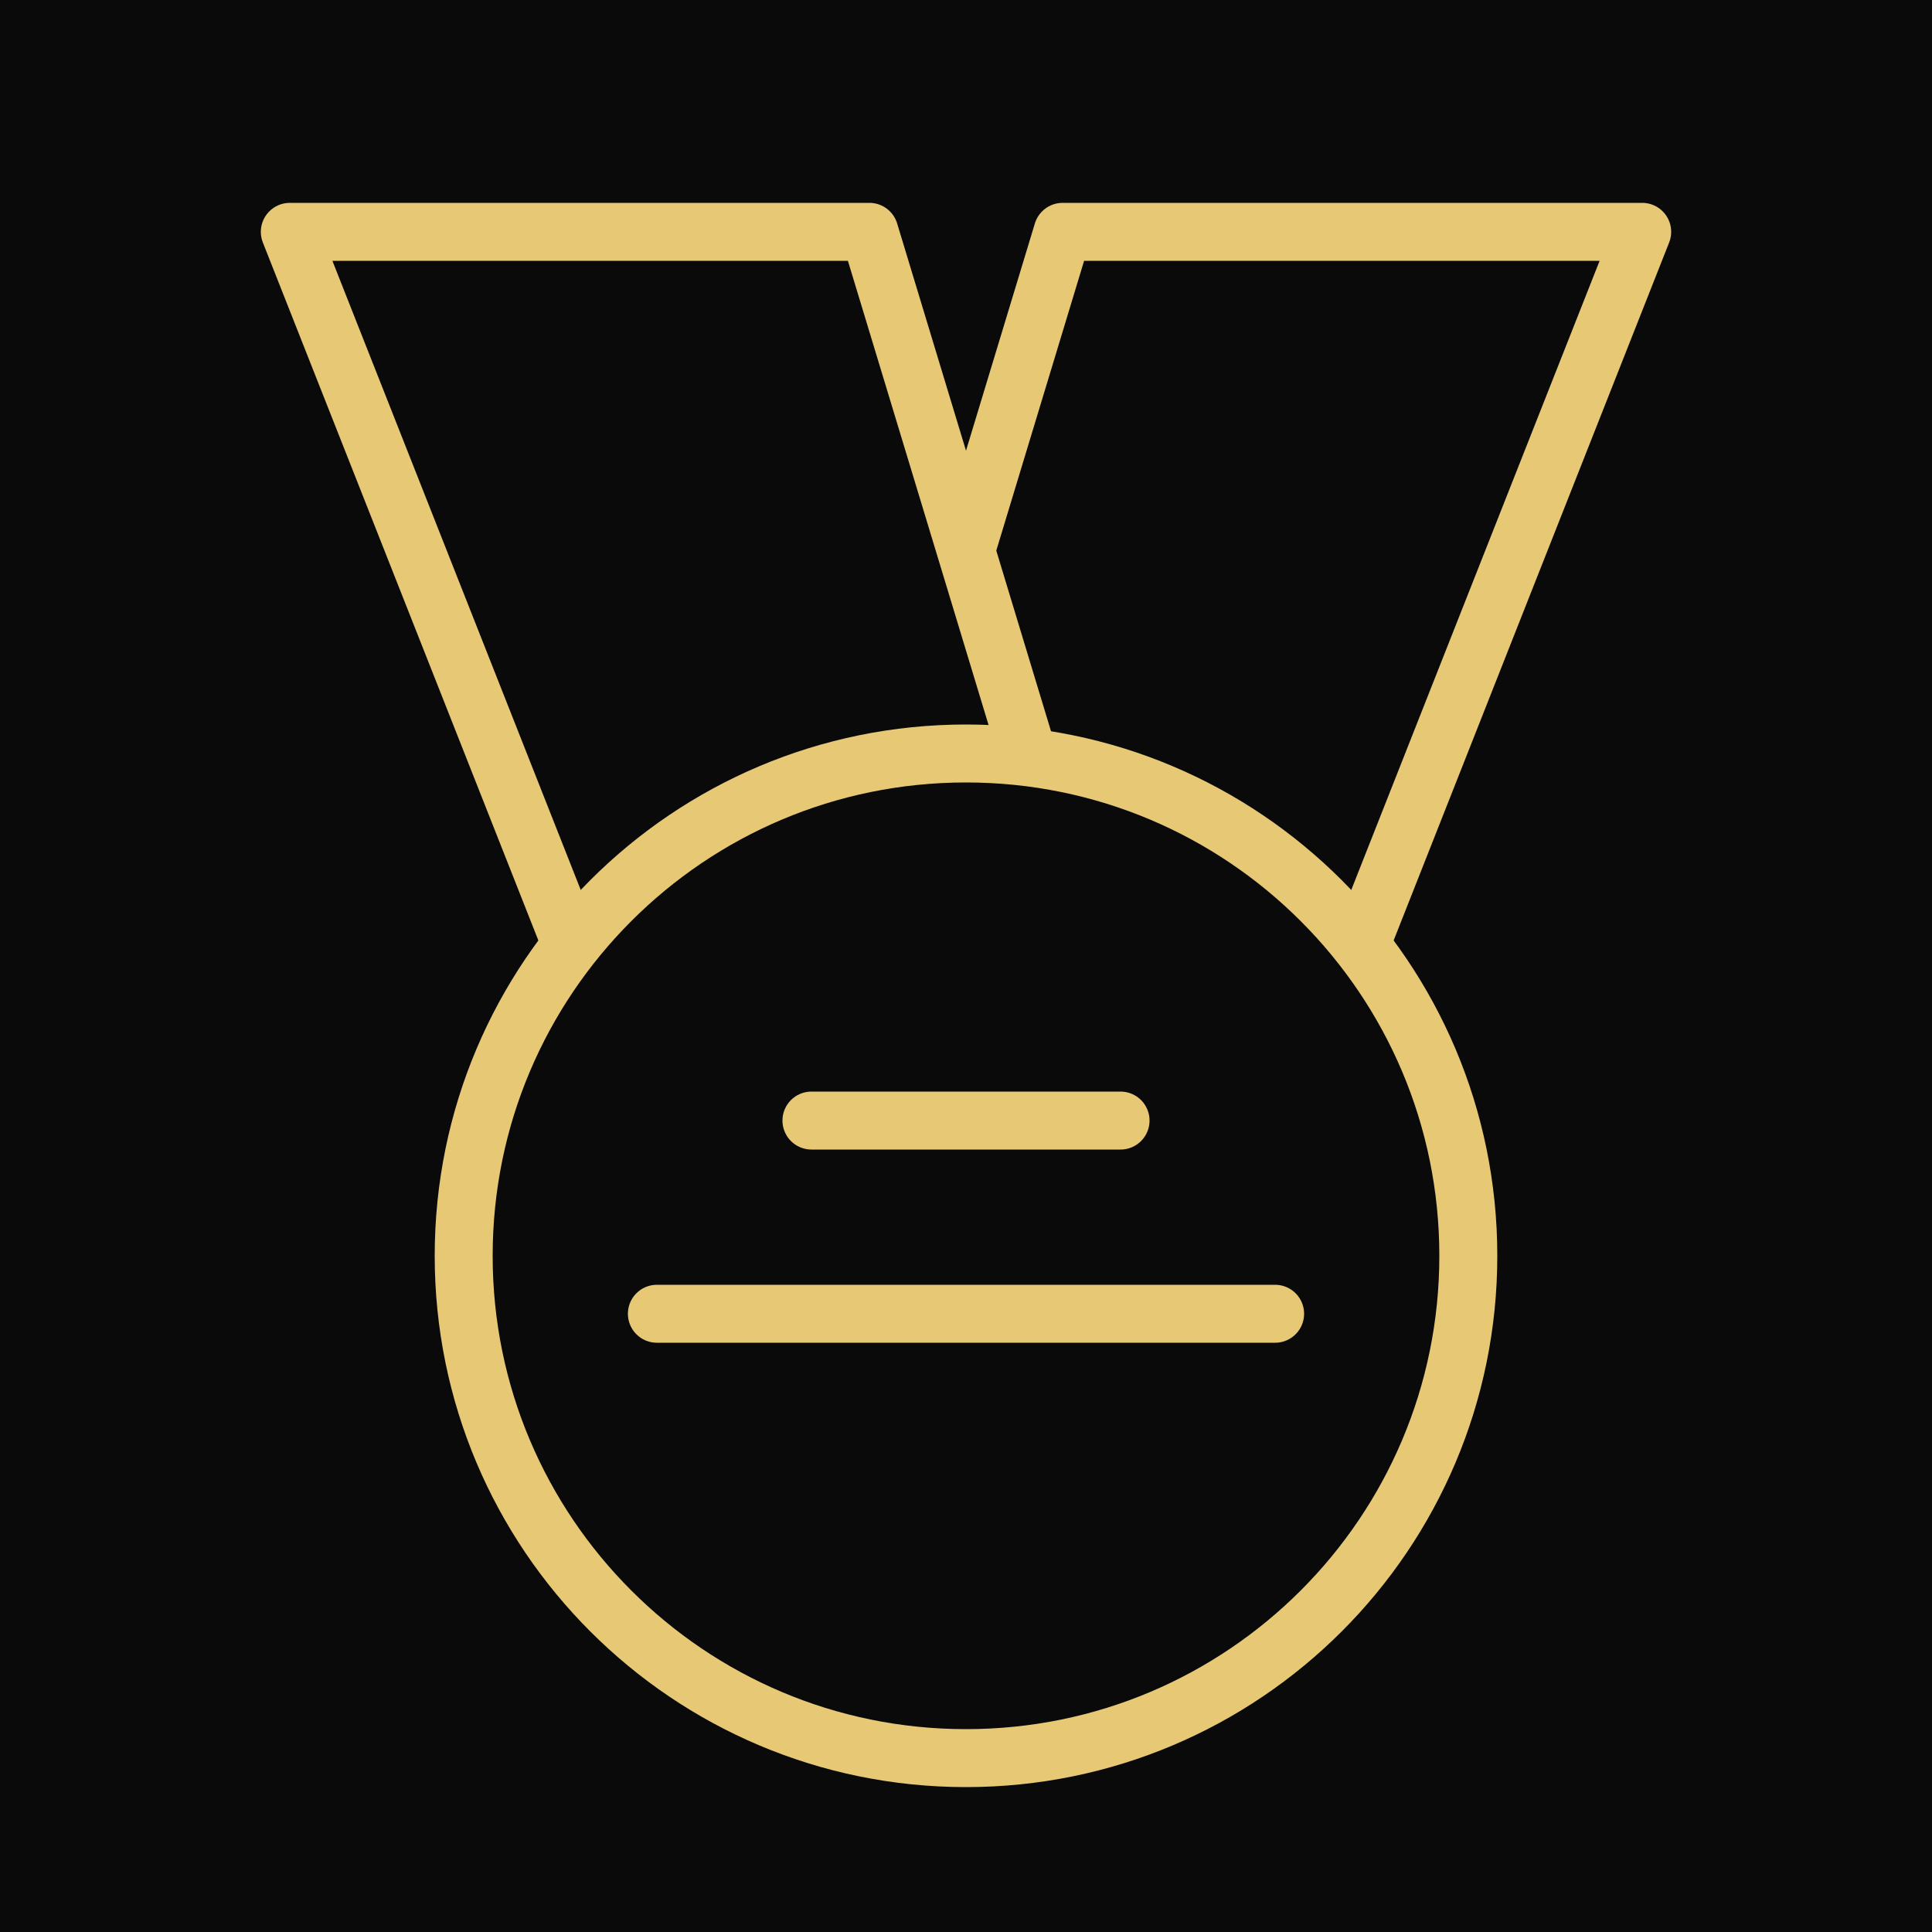
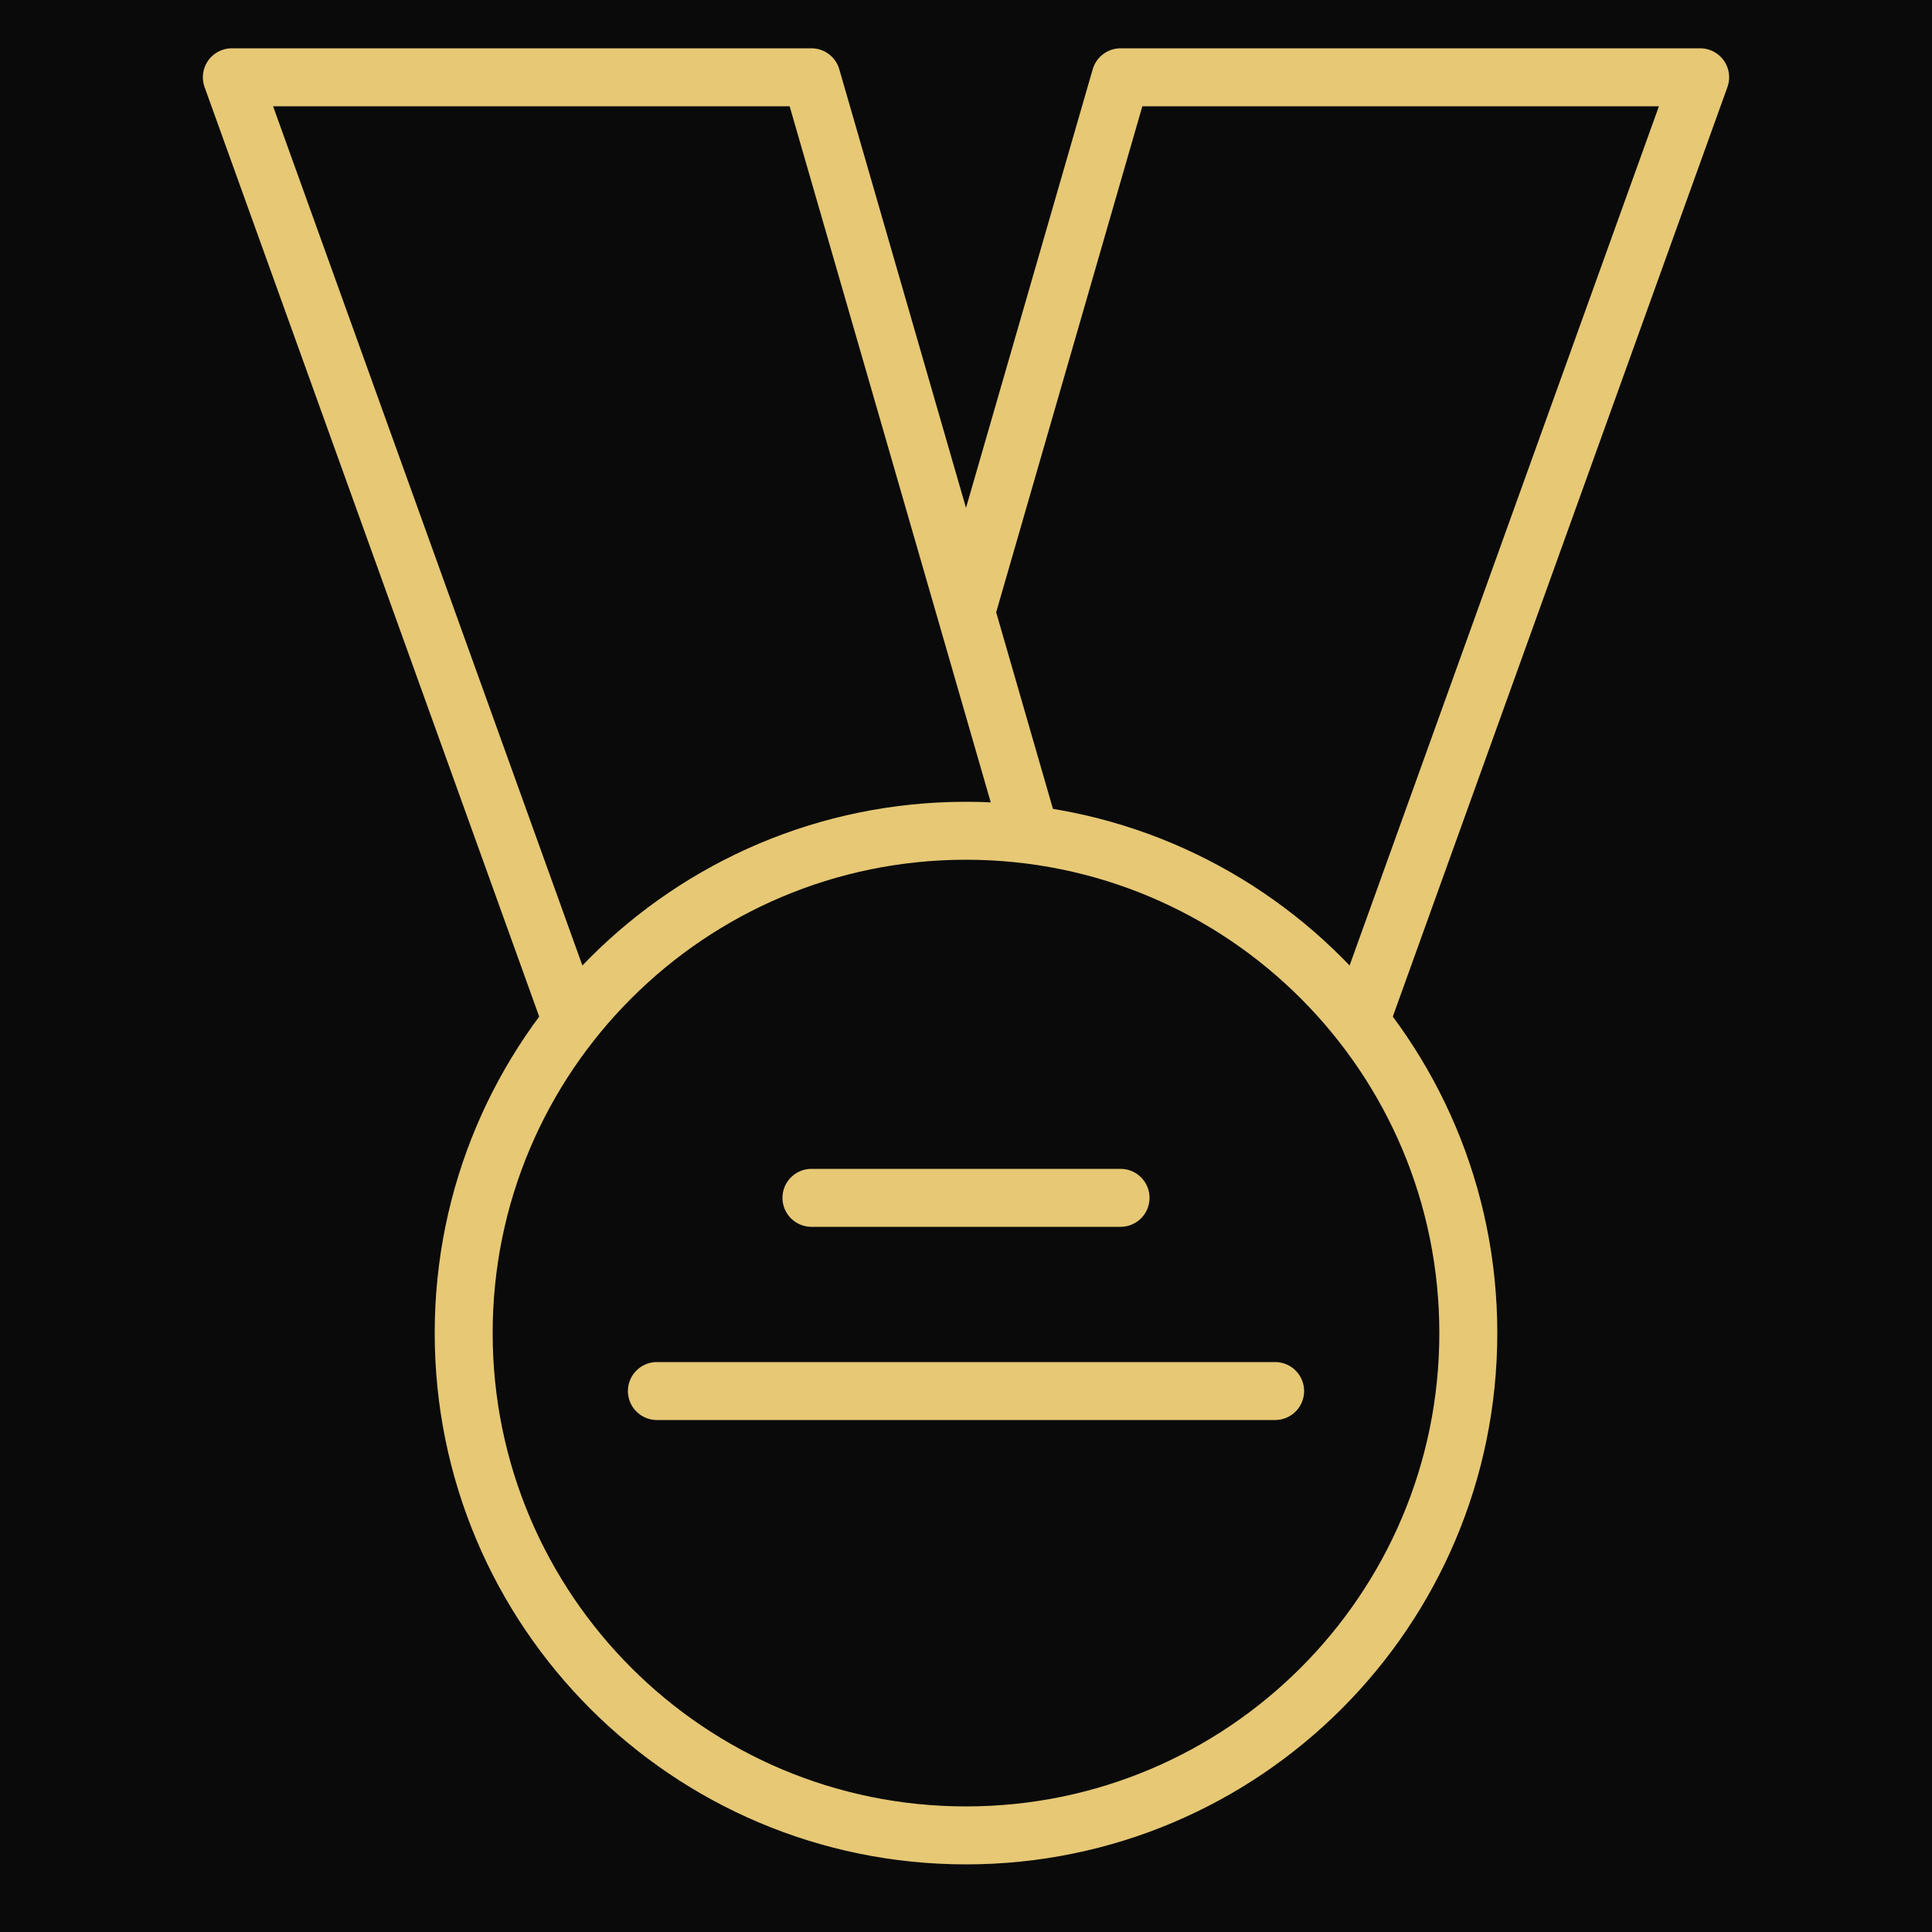
<svg xmlns="http://www.w3.org/2000/svg" viewBox="0 0 100 100">
  <rect width="100" height="100" fill="#0A0A0B" />
  <g stroke="#E6C875" stroke-width="3" fill="#0A0A0B" stroke-linejoin="round">
-     <polygon points="55,12 85,12 70,50 45,45" />
-     <polygon points="15,12 45,12 55,45 30,50" />
-     <circle cx="50" cy="65" r="26" />
+     <polygon points="58,4 88,4 70,54 45,49" />
+     <polygon points="12,4 42,4 55,49 30,54" />
+     <circle cx="50" cy="69" r="26" />
  </g>
  <g stroke="#E6C875" stroke-width="3" stroke-linecap="round">
-     <line x1="42" y1="58" x2="58" y2="58" />
-     <line x1="34" y1="68" x2="66" y2="68" />
+     <line x1="42" y1="62" x2="58" y2="62" />
+     <line x1="34" y1="72" x2="66" y2="72" />
  </g>
</svg>
